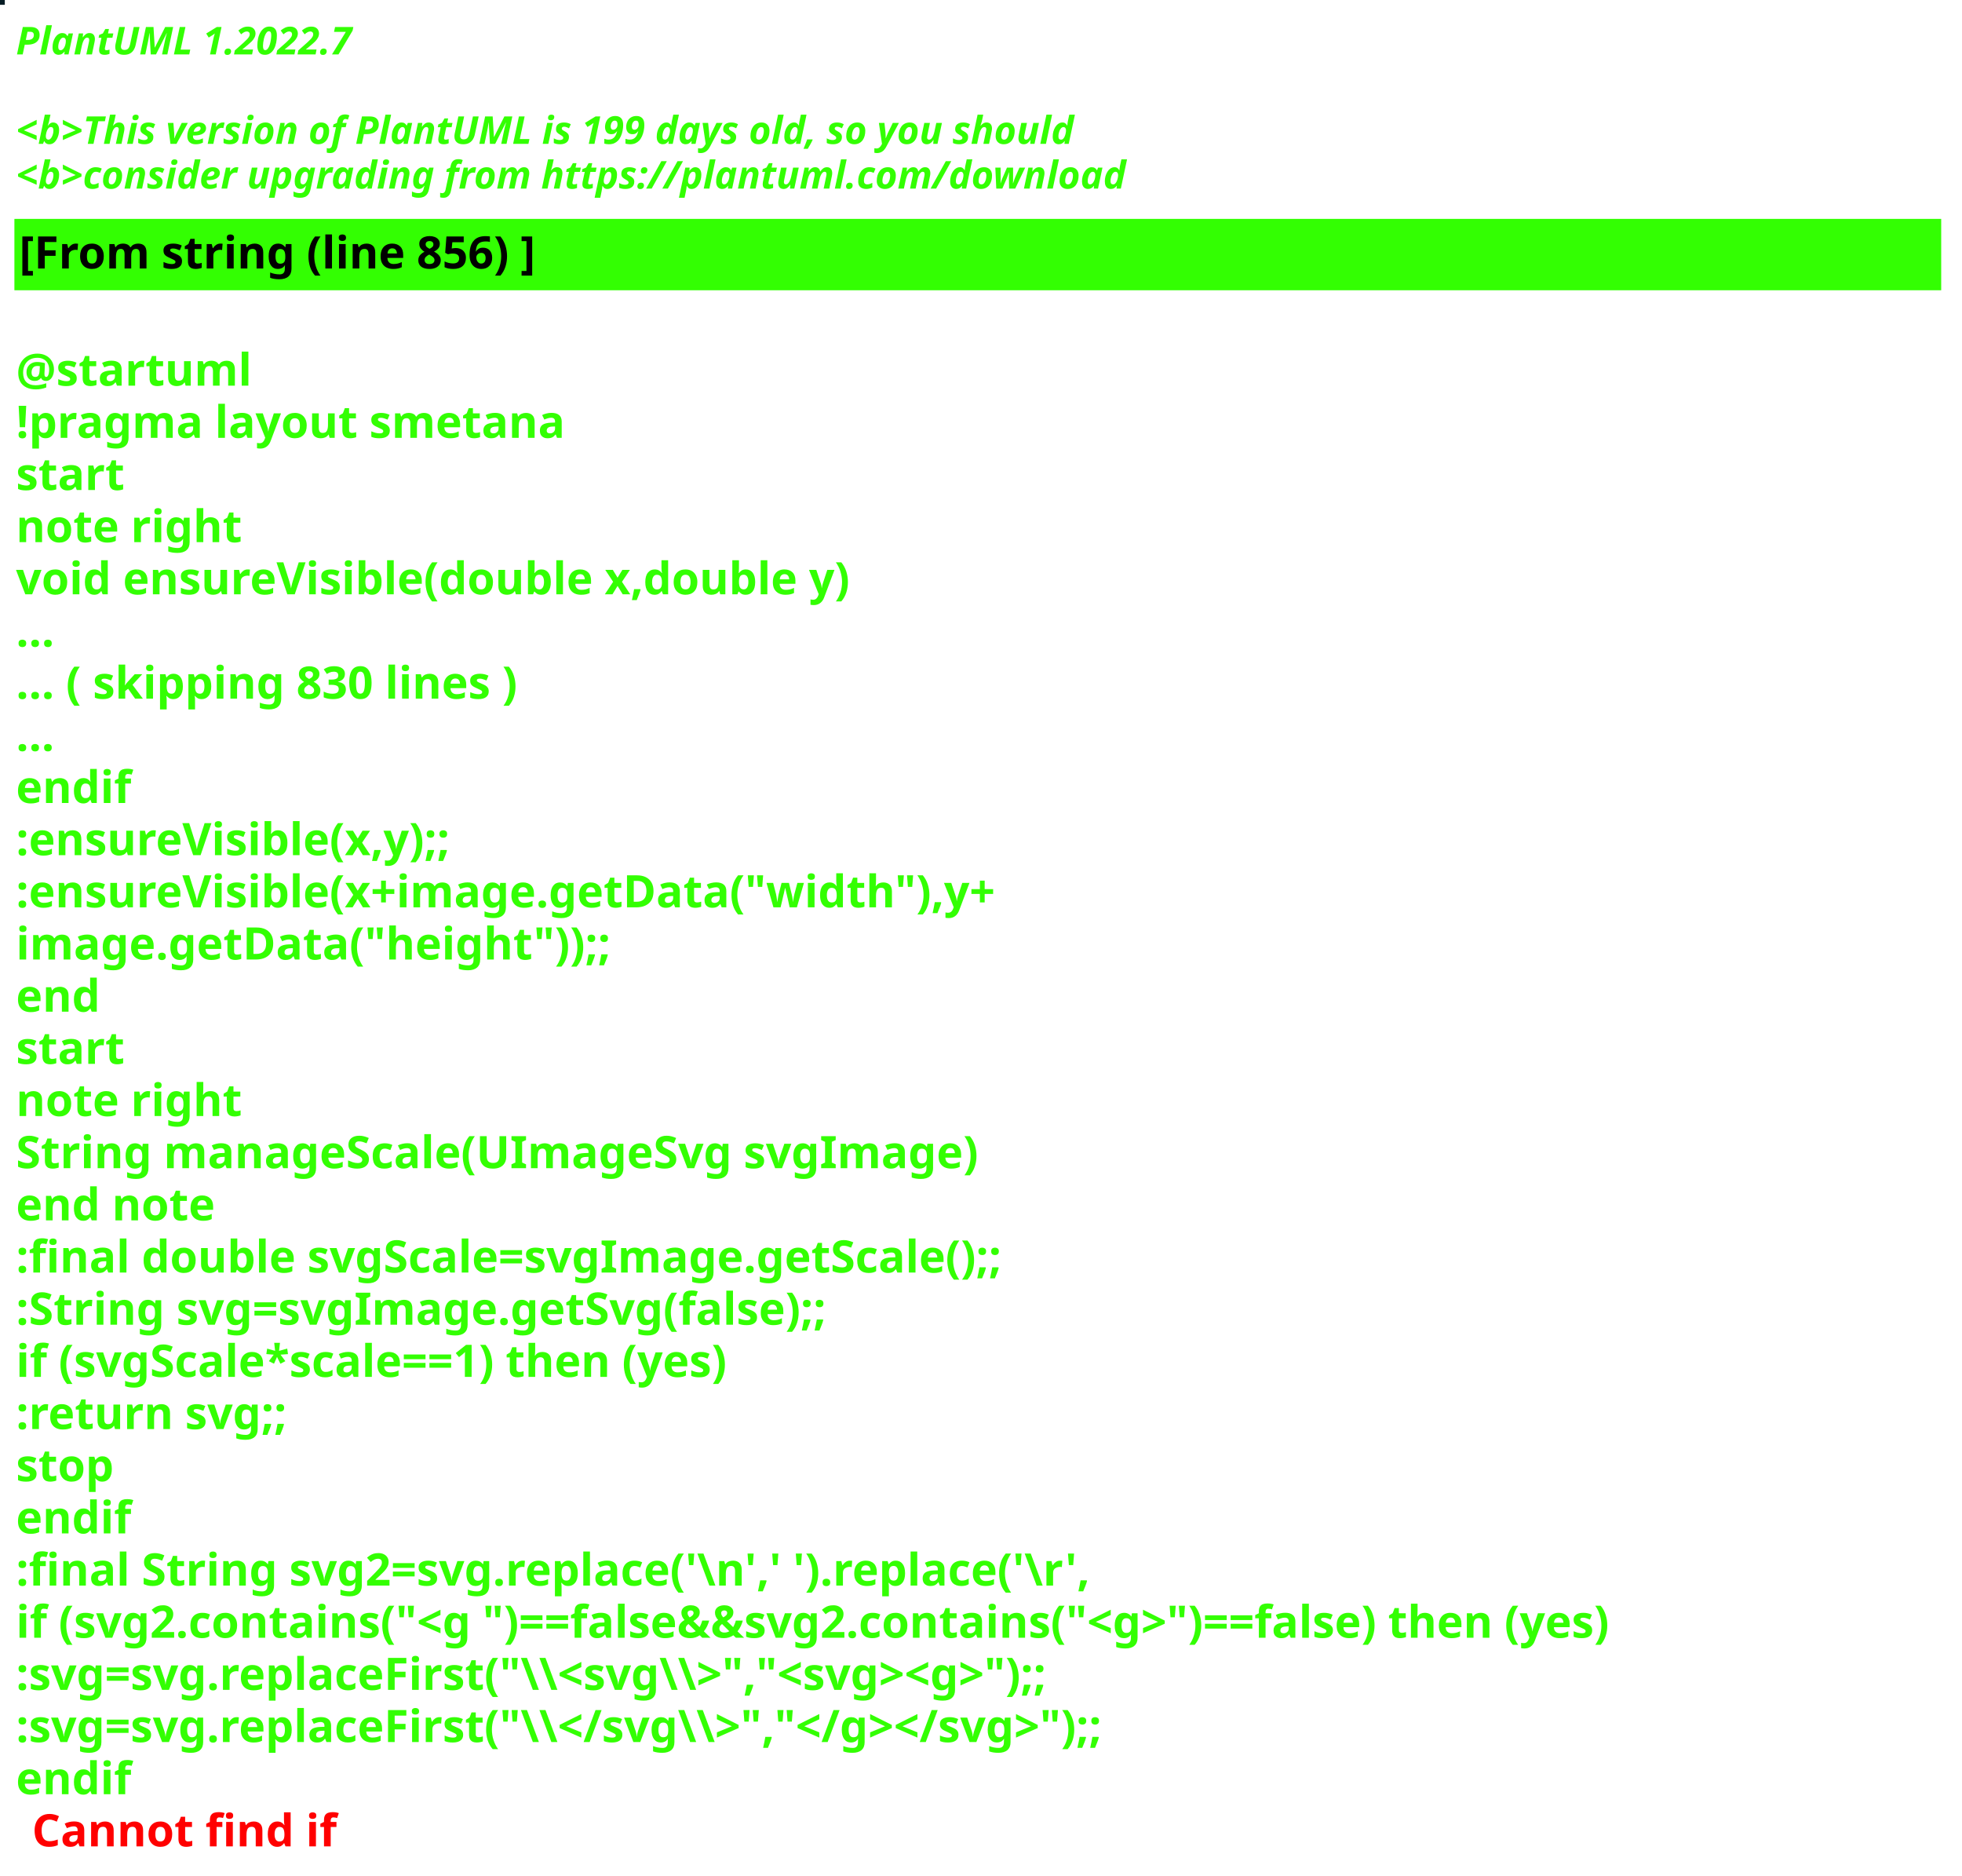
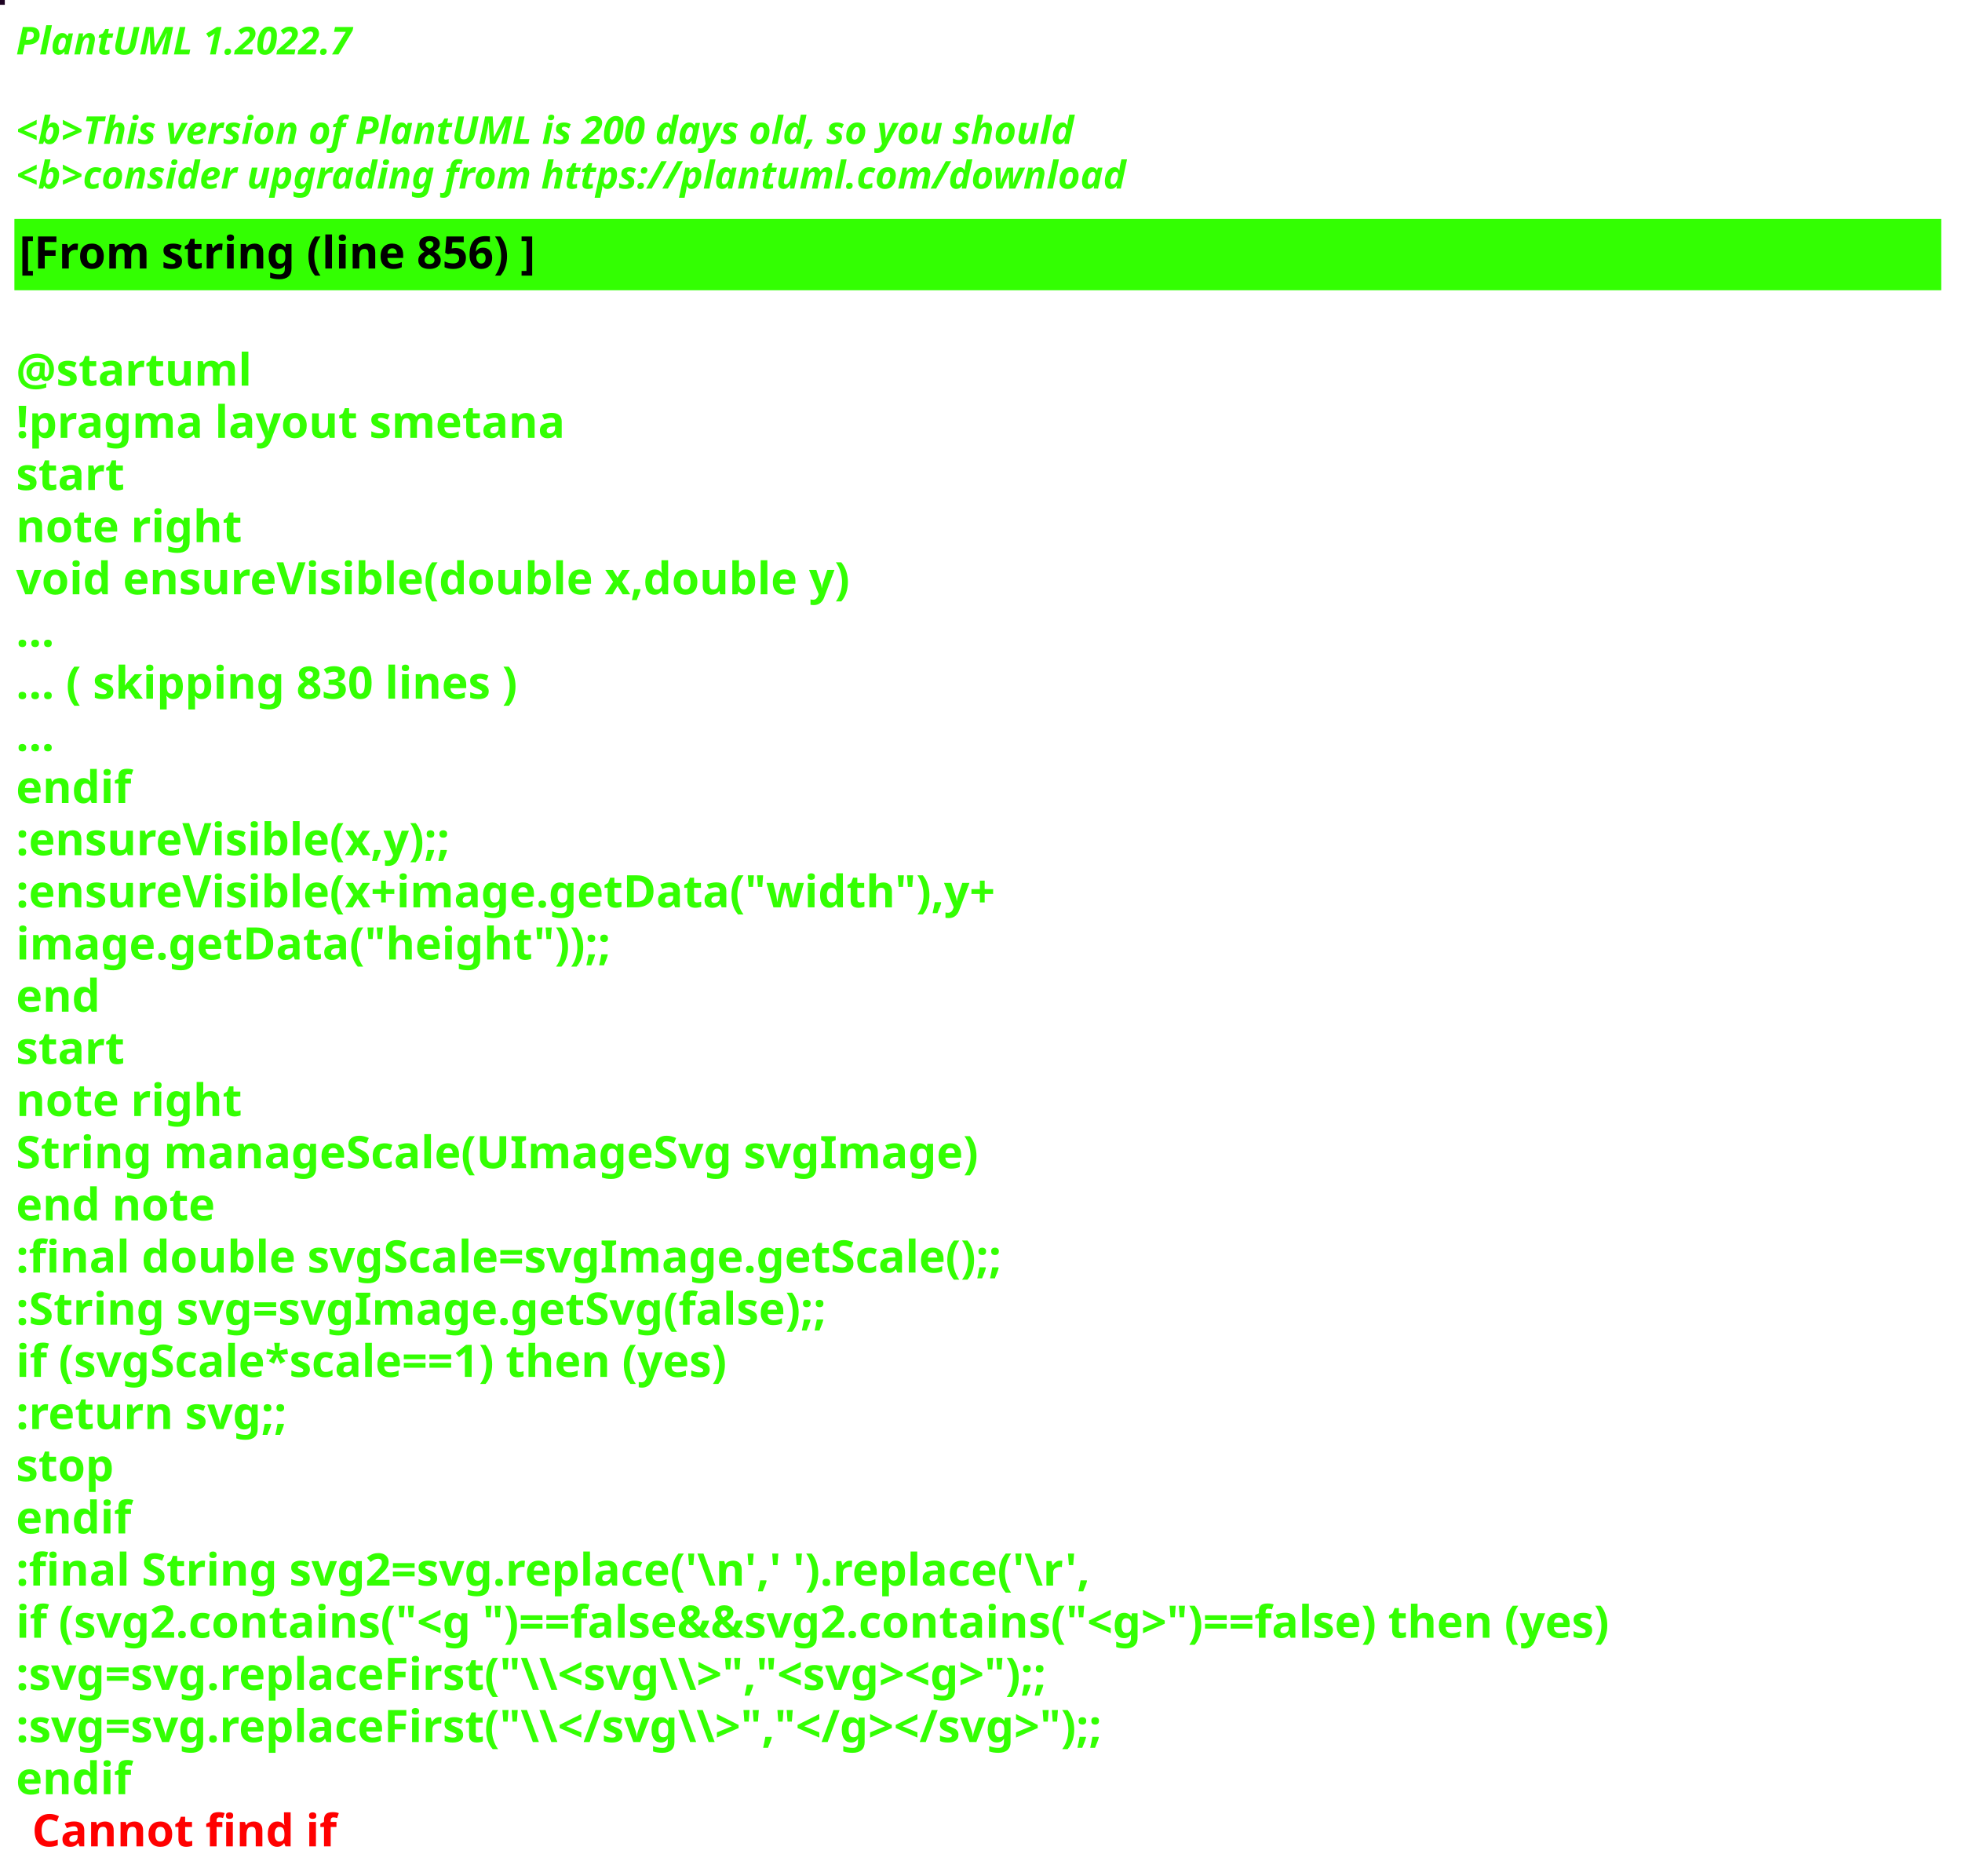
<svg xmlns="http://www.w3.org/2000/svg" contentStyleType="text/css" height="586px" preserveAspectRatio="none" style="width:613px;height:586px;background:#000000;" version="1.1" viewBox="0 0 613 586" width="613px" zoomAndPan="magnify">
  <defs />
  <g>
-     <rect fill="#061D25" height="1" style="stroke:#061D25;stroke-width:1.0;" width="1" x="0" y="0" />
+     <rect fill="#1D0322" height="1" style="stroke:#1D0322;stroke-width:1.0;" width="1" x="0" y="0" />
    <text fill="#33FF02" font-family="sans-serif" font-size="12" font-style="italic" font-weight="bold" lengthAdjust="spacing" textLength="127" x="5" y="17">PlantUML 1.2022.7</text>
    <text fill="#33FF02" font-family="sans-serif" font-size="12" font-style="italic" font-weight="bold" lengthAdjust="spacing" textLength="4" x="5" y="30.969"> </text>
-     <text fill="#33FF02" font-family="sans-serif" font-size="12" font-style="italic" font-weight="bold" lengthAdjust="spacing" textLength="399" x="5" y="44.938">&lt;b&gt;This version of PlantUML is 199 days old, so you should</text>
+     <text fill="#33FF02" font-family="sans-serif" font-size="12" font-style="italic" font-weight="bold" lengthAdjust="spacing" textLength="399" x="5" y="44.938">&lt;b&gt;This version of PlantUML is 200 days old, so you should</text>
    <text fill="#33FF02" font-family="sans-serif" font-size="12" font-style="italic" font-weight="bold" lengthAdjust="spacing" textLength="408" x="5" y="58.906">&lt;b&gt;consider upgrading from https://plantuml.com/download</text>
    <rect fill="#33FF02" height="21.297" style="stroke:#33FF02;stroke-width:1.0;" width="601" x="5" y="68.875" />
    <text fill="#000000" font-family="sans-serif" font-size="14" font-weight="bold" lengthAdjust="spacing" textLength="188" x="6" y="83.875">[From string (line 856) ]</text>
    <text fill="#33FF02" font-family="sans-serif" font-size="14" font-weight="bold" lengthAdjust="spacing" textLength="5" x="5" y="104.172"> </text>
    <text fill="#33FF02" font-family="sans-serif" font-size="14" font-weight="bold" lengthAdjust="spacing" textLength="79" x="5" y="120.469">@startuml</text>
    <text fill="#33FF02" font-family="sans-serif" font-size="14" font-weight="bold" lengthAdjust="spacing" textLength="190" x="5" y="136.766">!pragma layout smetana</text>
    <text fill="#33FF02" font-family="sans-serif" font-size="14" font-weight="bold" lengthAdjust="spacing" textLength="37" x="5" y="153.062">start</text>
    <text fill="#33FF02" font-family="sans-serif" font-size="14" font-weight="bold" lengthAdjust="spacing" textLength="78" x="5" y="169.359">note right</text>
    <text fill="#33FF02" font-family="sans-serif" font-size="14" font-weight="bold" lengthAdjust="spacing" textLength="299" x="5" y="185.656">void ensureVisible(double x,double y)</text>
    <text fill="#33FF02" font-family="sans-serif" font-size="14" font-weight="bold" lengthAdjust="spacing" textLength="15" x="5" y="201.953">...</text>
    <text fill="#33FF02" font-family="sans-serif" font-size="14" font-weight="bold" lengthAdjust="spacing" textLength="185" x="5" y="218.25">... ( skipping 830 lines )</text>
    <text fill="#33FF02" font-family="sans-serif" font-size="14" font-weight="bold" lengthAdjust="spacing" textLength="15" x="5" y="234.547">...</text>
    <text fill="#33FF02" font-family="sans-serif" font-size="14" font-weight="bold" lengthAdjust="spacing" textLength="40" x="5" y="250.844">endif</text>
    <text fill="#33FF02" font-family="sans-serif" font-size="14" font-weight="bold" lengthAdjust="spacing" textLength="161" x="5" y="267.141">:ensureVisible(x,y);;</text>
    <text fill="#33FF02" font-family="sans-serif" font-size="14" font-weight="bold" lengthAdjust="spacing" textLength="350" x="5" y="283.438">:ensureVisible(x+image.getData("width"),y+</text>
    <text fill="#33FF02" font-family="sans-serif" font-size="14" font-weight="bold" lengthAdjust="spacing" textLength="207" x="5" y="299.734">image.getData("height"));;</text>
    <text fill="#33FF02" font-family="sans-serif" font-size="14" font-weight="bold" lengthAdjust="spacing" textLength="30" x="5" y="316.031">end</text>
    <text fill="#33FF02" font-family="sans-serif" font-size="14" font-weight="bold" lengthAdjust="spacing" textLength="37" x="5" y="332.328">start</text>
    <text fill="#33FF02" font-family="sans-serif" font-size="14" font-weight="bold" lengthAdjust="spacing" textLength="78" x="5" y="348.625">note right</text>
    <text fill="#33FF02" font-family="sans-serif" font-size="14" font-weight="bold" lengthAdjust="spacing" textLength="335" x="5" y="364.922">String manageScale(UImageSvg svgImage)</text>
    <text fill="#33FF02" font-family="sans-serif" font-size="14" font-weight="bold" lengthAdjust="spacing" textLength="71" x="5" y="381.219">end note</text>
    <text fill="#33FF02" font-family="sans-serif" font-size="14" font-weight="bold" lengthAdjust="spacing" textLength="357" x="5" y="397.516">:final double svgScale=svgImage.getScale();;</text>
    <text fill="#33FF02" font-family="sans-serif" font-size="14" font-weight="bold" lengthAdjust="spacing" textLength="295" x="5" y="413.812">:String svg=svgImage.getSvg(false);;</text>
    <text fill="#33FF02" font-family="sans-serif" font-size="14" font-weight="bold" lengthAdjust="spacing" textLength="265" x="5" y="430.109">if (svgScale*scale==1) then (yes)</text>
    <text fill="#33FF02" font-family="sans-serif" font-size="14" font-weight="bold" lengthAdjust="spacing" textLength="101" x="5" y="446.406">:return svg;;</text>
    <text fill="#33FF02" font-family="sans-serif" font-size="14" font-weight="bold" lengthAdjust="spacing" textLength="35" x="5" y="462.703">stop</text>
    <text fill="#33FF02" font-family="sans-serif" font-size="14" font-weight="bold" lengthAdjust="spacing" textLength="40" x="5" y="479">endif</text>
    <text fill="#33FF02" font-family="sans-serif" font-size="14" font-weight="bold" lengthAdjust="spacing" textLength="386" x="5" y="495.297">:final String svg2=svg.replace('\n',' ').replace('\r',</text>
    <text fill="#33FF02" font-family="sans-serif" font-size="14" font-weight="bold" lengthAdjust="spacing" textLength="596" x="5" y="511.594">if (svg2.contains("&lt;g ")==false&amp;&amp;svg2.contains("&lt;g&gt;")==false) then (yes)</text>
    <text fill="#33FF02" font-family="sans-serif" font-size="14" font-weight="bold" lengthAdjust="spacing" textLength="388" x="5" y="527.891">:svg=svg.replaceFirst("\\&lt;svg\\&gt;","&lt;svg&gt;&lt;g&gt;");;</text>
    <text fill="#33FF02" font-family="sans-serif" font-size="14" font-weight="bold" lengthAdjust="spacing" textLength="403" x="5" y="544.188">:svg=svg.replaceFirst("\\&lt;/svg\\&gt;","&lt;/g&gt;&lt;/svg&gt;");;</text>
    <text fill="#33FF02" font-family="sans-serif" font-size="14" font-weight="bold" lengthAdjust="spacing" text-decoration="wavy underline" textLength="40" x="5" y="560.484">endif</text>
    <text fill="#FF0000" font-family="sans-serif" font-size="14" font-weight="bold" lengthAdjust="spacing" textLength="106" x="10" y="576.781">Cannot find if</text>
  </g>
</svg>
